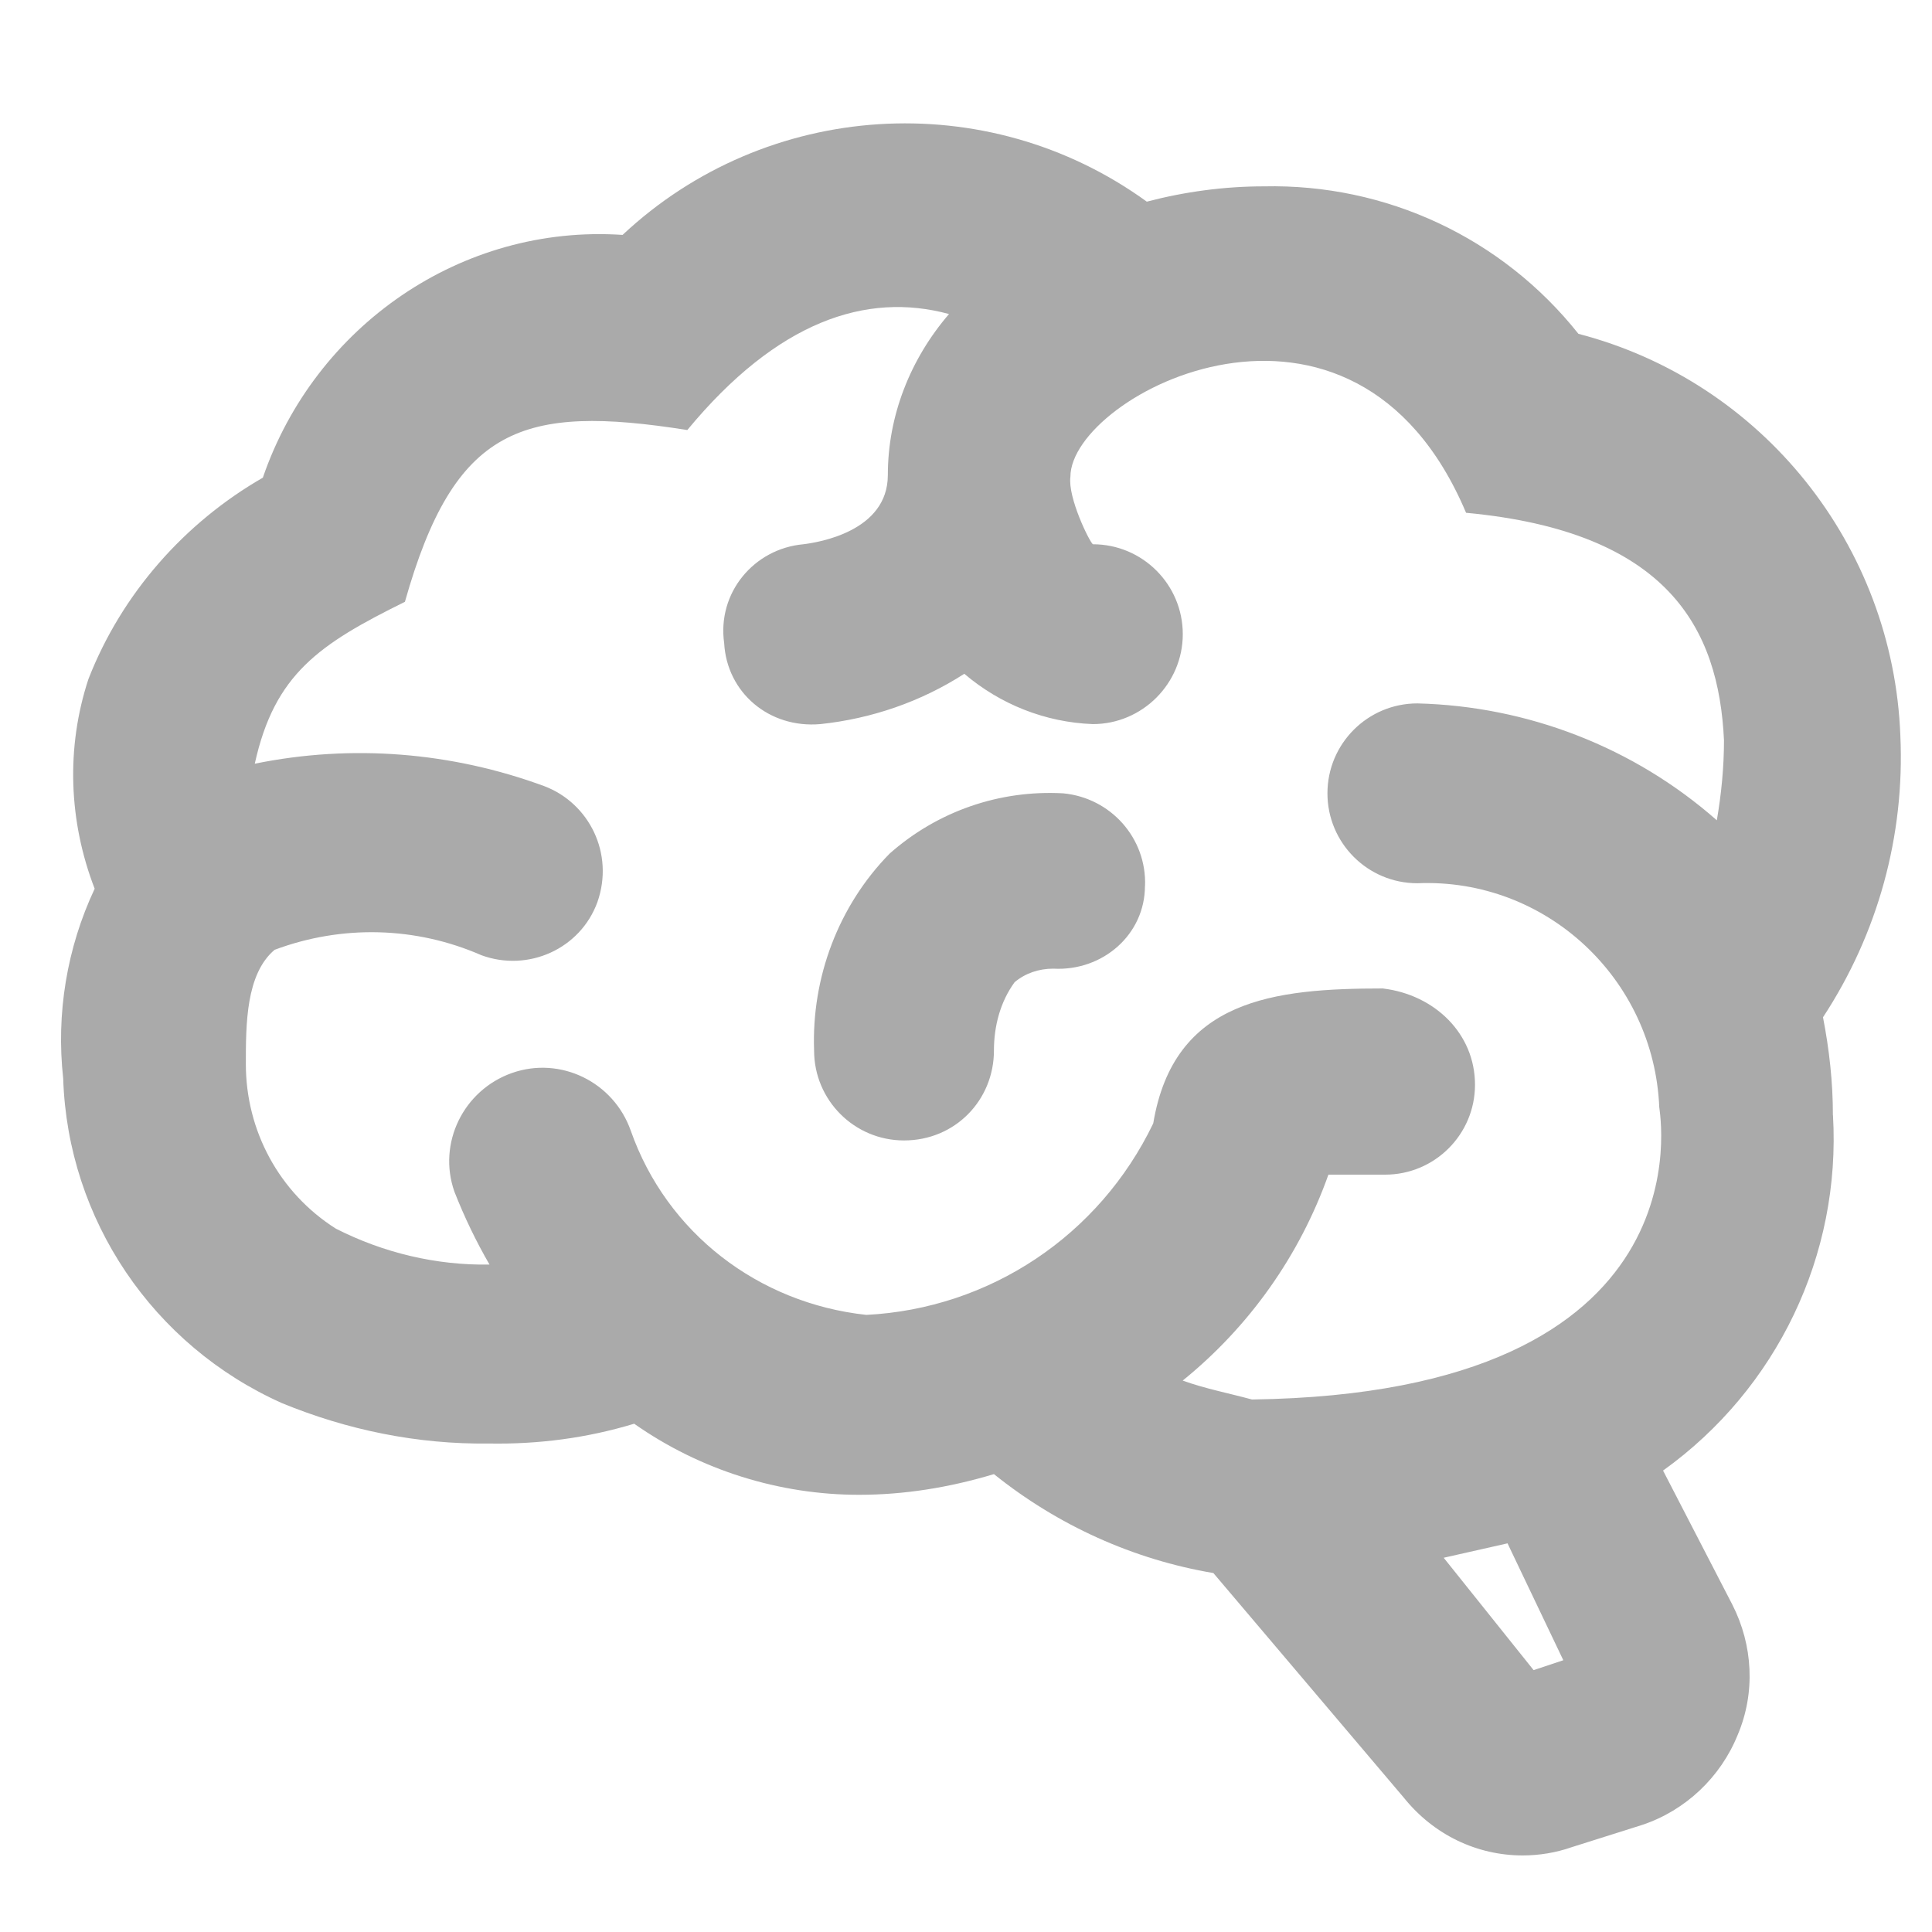
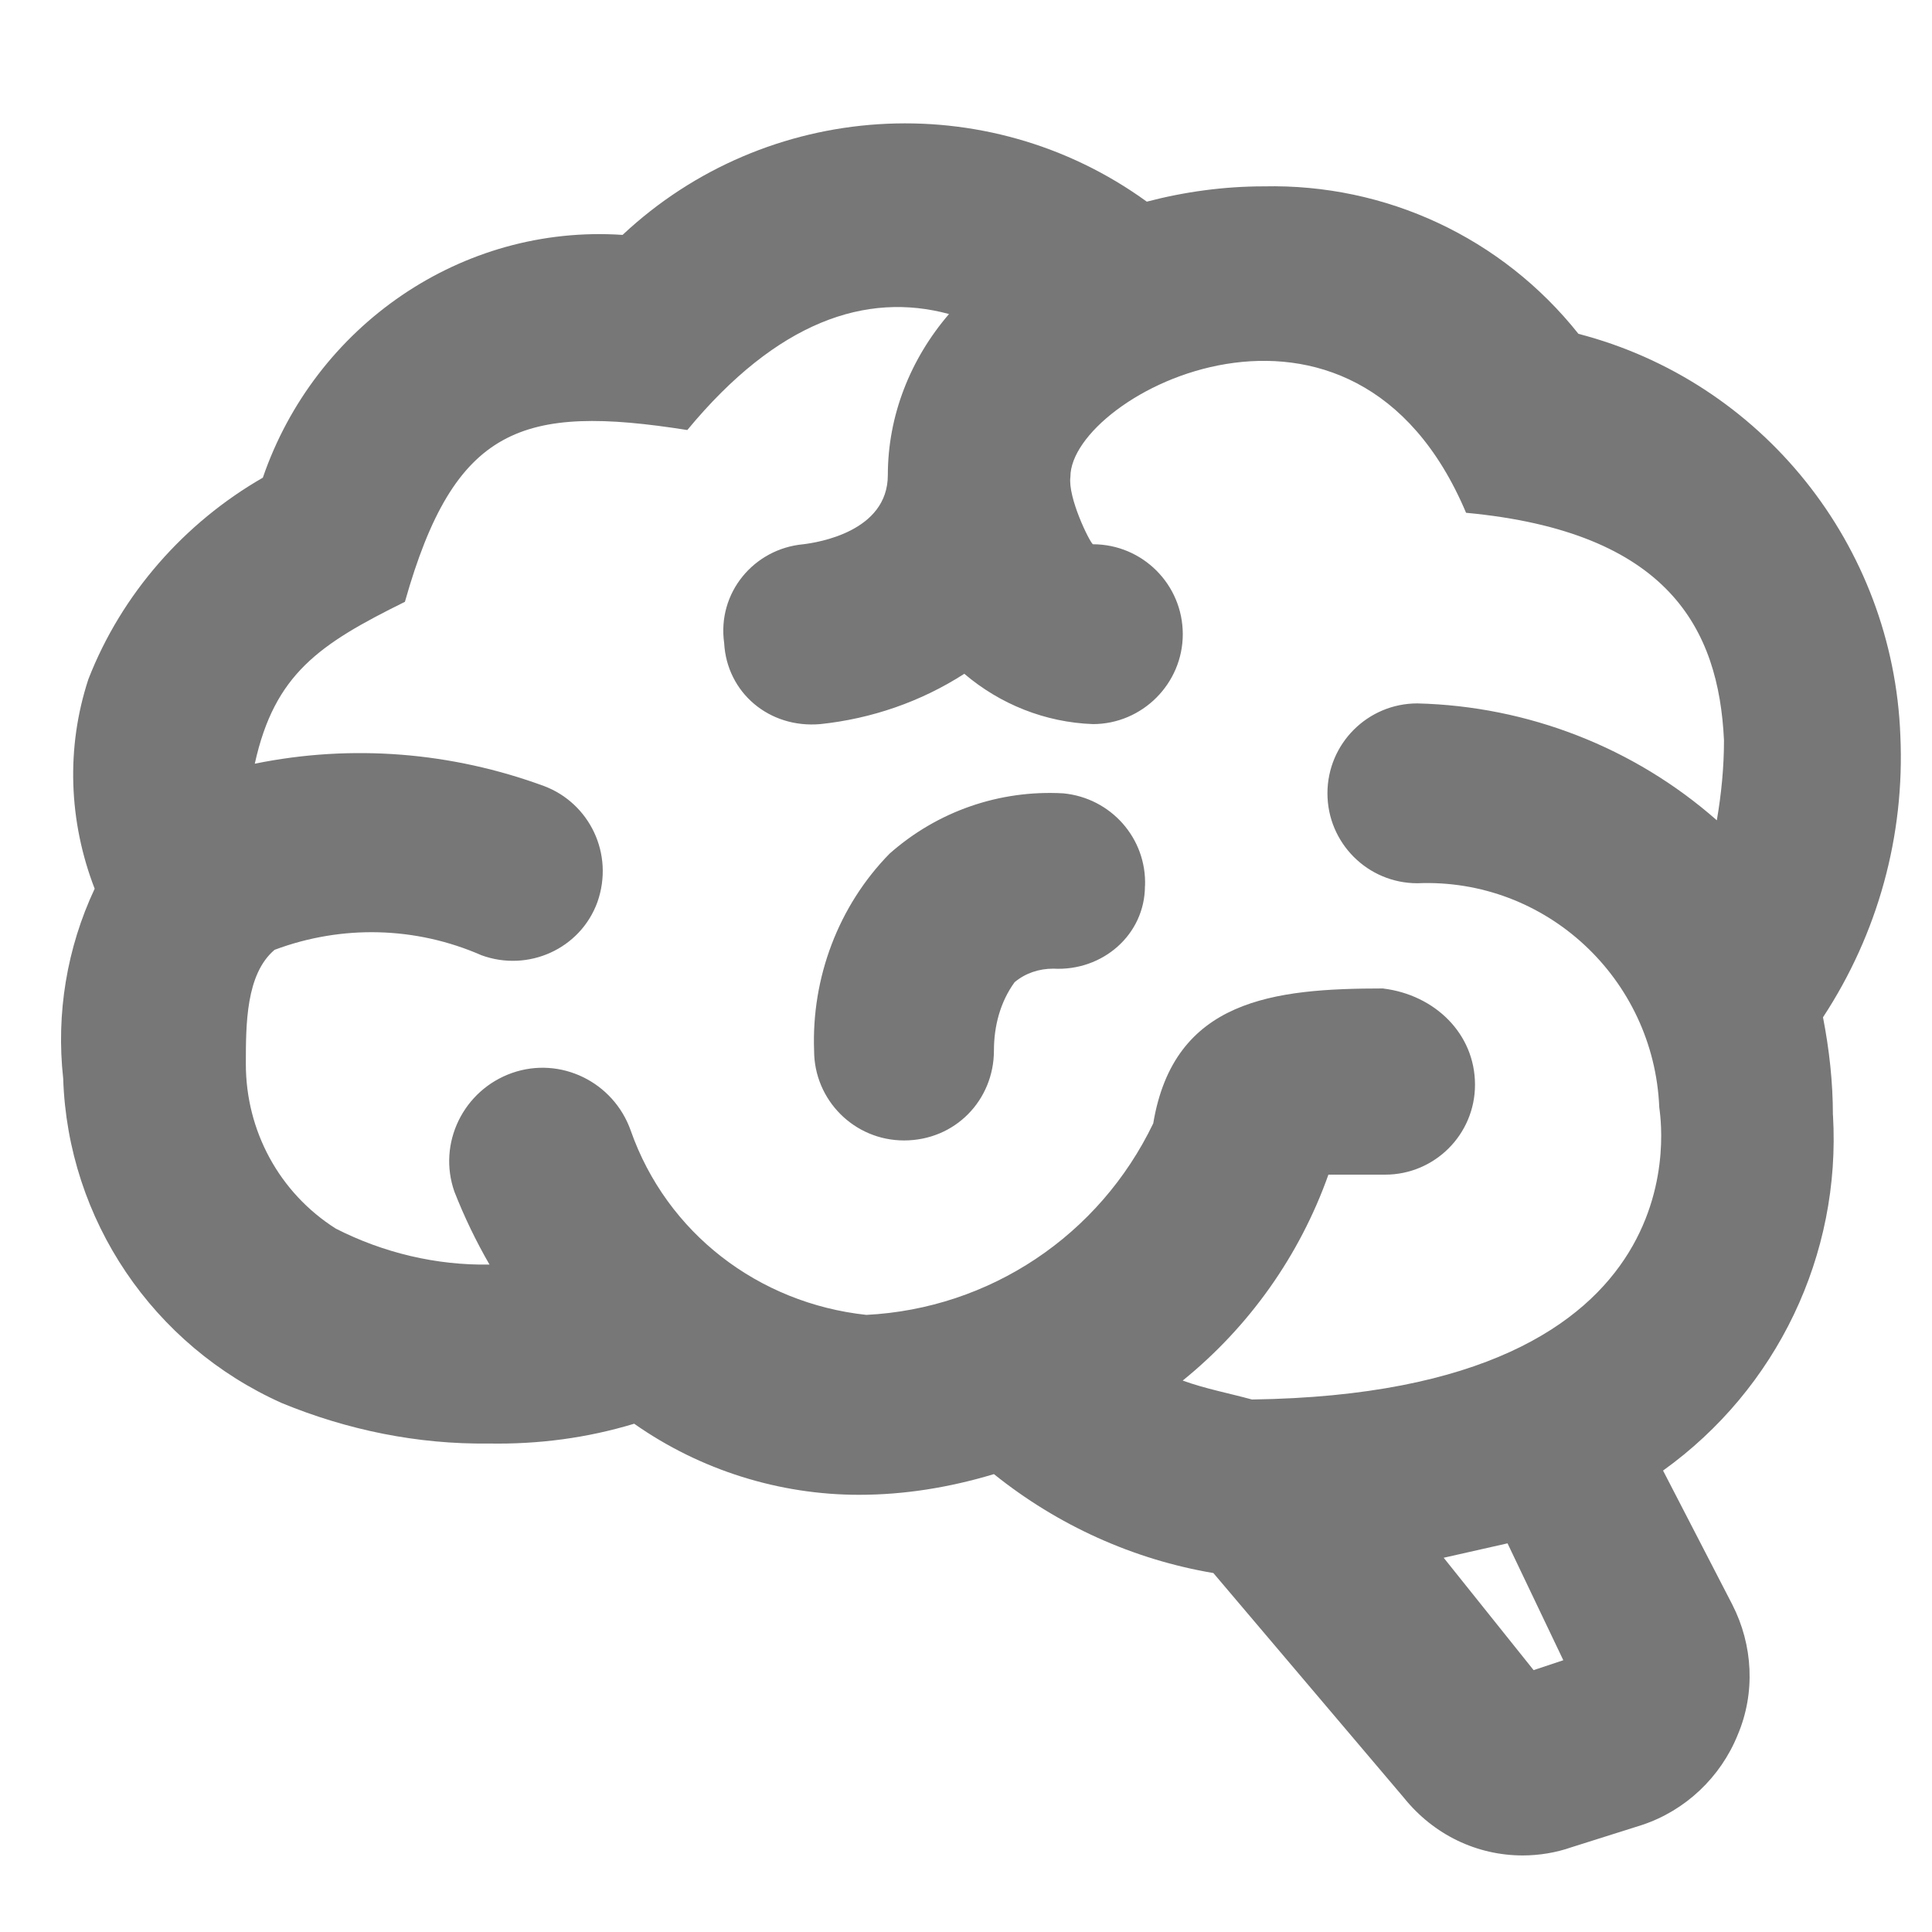
<svg xmlns="http://www.w3.org/2000/svg" viewBox="0 0 24 24" height="24" width="24" id="mdi-brain" version="1.1">
  <defs id="defs7" />
-   <path style="stroke-width:1.117;fill:#aaa;fill-opacity:1" id="path2" d="m 22.77,13.855 c 0.101,1.732 -0.693,3.396 -2.111,4.413 l 0.86,1.664 c 0.257,0.503 0.29,1.095 0.067,1.62 -0.212,0.525 -0.648,0.938 -1.184,1.117 l -0.883,0.279 c -0.19,0.067 -0.402,0.101 -0.603,0.101 -0.57,0 -1.106,-0.257 -1.475,-0.715 l -2.368,-2.793 c -0.994,-0.168 -1.933,-0.592 -2.726,-1.229 -0.559,0.168 -1.117,0.257 -1.676,0.257 -0.983,0 -1.966,-0.302 -2.793,-0.883 C 7.287,17.865 6.684,17.943 6.069,17.932 5.187,17.943 4.315,17.765 3.5,17.429 1.902,16.714 0.841,15.151 0.785,13.397 0.696,12.592 0.83,11.777 1.176,11.04 0.852,10.202 0.819,9.286 1.098,8.437 1.511,7.376 2.293,6.493 3.265,5.934 3.913,4.047 5.734,2.784 7.734,2.918 9.521,1.243 12.258,1.064 14.246,2.505 c 0.469,-0.123 0.961,-0.19 1.452,-0.19 1.519,-0.034 2.96,0.637 3.91,1.832 2.279,0.592 3.91,2.625 3.999,4.993 0.056,1.24 -0.279,2.458 -0.961,3.497 0.078,0.402 0.123,0.804 0.123,1.218 m -5.585,-1.575 c 0.637,0.078 1.139,0.559 1.139,1.195 a 1.117,1.117 0 0 1 -1.117,1.117 h -0.704 c -0.357,1.005 -0.983,1.888 -1.81,2.558 0.279,0.101 0.57,0.156 0.86,0.235 5.731,-0.078 5.06,-3.575 5.06,-3.631 -0.067,-1.597 -1.408,-2.849 -3.005,-2.782 a 1.117,1.117 0 0 1 -1.117,-1.117 1.117,1.117 0 0 1 1.117,-1.117 c 1.374,0.034 2.692,0.547 3.72,1.452 0.056,-0.324 0.089,-0.659 0.089,-0.994 C 21.351,7.811 20.726,6.605 18.212,6.37 16.816,3.064 13.297,4.896 13.297,5.923 v 0 c -0.034,0.257 0.235,0.804 0.279,0.838 a 1.117,1.117 0 0 1 1.117,1.117 c 0,0.614 -0.503,1.117 -1.117,1.117 v 0 C 12.984,8.973 12.426,8.75 11.979,8.37 11.442,8.716 10.828,8.928 10.191,8.995 v 0 C 9.555,9.051 9.03,8.604 8.996,7.99 8.907,7.364 9.365,6.817 9.979,6.761 c 0.179,-0.022 1.05,-0.156 1.05,-0.86 v 0 c 0,-0.737 0.279,-1.441 0.76,-2 C 10.761,3.622 9.655,3.991 8.538,5.342 6.483,5.018 5.645,5.298 5.03,7.476 3.969,8.001 3.411,8.37 3.165,9.487 4.371,9.241 5.611,9.342 6.762,9.766 7.32,9.978 7.633,10.604 7.421,11.207 7.209,11.788 6.561,12.079 5.98,11.866 5.164,11.509 4.248,11.486 3.411,11.799 c -0.357,0.302 -0.357,0.927 -0.357,1.419 0,0.827 0.413,1.597 1.117,2.044 0.592,0.302 1.251,0.458 1.91,0.447 -0.168,-0.29 -0.313,-0.592 -0.436,-0.905 -0.212,-0.603 0.112,-1.262 0.715,-1.475 0.603,-0.212 1.262,0.112 1.475,0.715 0.447,1.273 1.586,2.145 2.927,2.29 1.53,-0.078 2.893,-0.983 3.564,-2.379 0.257,-1.542 1.497,-1.676 2.86,-1.676 m 2.234,8.345 -0.693,-1.452 -0.793,0.179 1.117,1.396 0.369,-0.123 M 14.224,11.006 C 14.246,10.414 13.8,9.911 13.207,9.855 12.414,9.811 11.644,10.079 11.051,10.604 10.415,11.252 10.08,12.146 10.113,13.05 a 1.117,1.117 0 0 0 1.117,1.117 c 0.637,0 1.117,-0.503 1.117,-1.117 0,-0.302 0.078,-0.603 0.257,-0.849 0.134,-0.112 0.302,-0.168 0.48,-0.168 0.614,0.034 1.139,-0.424 1.139,-1.028 z" />
+   <path style="stroke-width:1.117;fill:#777;fill-opacity:1" id="path2" d="m 22.77,13.855 c 0.101,1.732 -0.693,3.396 -2.111,4.413 l 0.86,1.664 c 0.257,0.503 0.29,1.095 0.067,1.62 -0.212,0.525 -0.648,0.938 -1.184,1.117 l -0.883,0.279 c -0.19,0.067 -0.402,0.101 -0.603,0.101 -0.57,0 -1.106,-0.257 -1.475,-0.715 l -2.368,-2.793 c -0.994,-0.168 -1.933,-0.592 -2.726,-1.229 -0.559,0.168 -1.117,0.257 -1.676,0.257 -0.983,0 -1.966,-0.302 -2.793,-0.883 C 7.287,17.865 6.684,17.943 6.069,17.932 5.187,17.943 4.315,17.765 3.5,17.429 1.902,16.714 0.841,15.151 0.785,13.397 0.696,12.592 0.83,11.777 1.176,11.04 0.852,10.202 0.819,9.286 1.098,8.437 1.511,7.376 2.293,6.493 3.265,5.934 3.913,4.047 5.734,2.784 7.734,2.918 9.521,1.243 12.258,1.064 14.246,2.505 c 0.469,-0.123 0.961,-0.19 1.452,-0.19 1.519,-0.034 2.96,0.637 3.91,1.832 2.279,0.592 3.91,2.625 3.999,4.993 0.056,1.24 -0.279,2.458 -0.961,3.497 0.078,0.402 0.123,0.804 0.123,1.218 m -5.585,-1.575 c 0.637,0.078 1.139,0.559 1.139,1.195 a 1.117,1.117 0 0 1 -1.117,1.117 h -0.704 c -0.357,1.005 -0.983,1.888 -1.81,2.558 0.279,0.101 0.57,0.156 0.86,0.235 5.731,-0.078 5.06,-3.575 5.06,-3.631 -0.067,-1.597 -1.408,-2.849 -3.005,-2.782 a 1.117,1.117 0 0 1 -1.117,-1.117 1.117,1.117 0 0 1 1.117,-1.117 c 1.374,0.034 2.692,0.547 3.72,1.452 0.056,-0.324 0.089,-0.659 0.089,-0.994 C 21.351,7.811 20.726,6.605 18.212,6.37 16.816,3.064 13.297,4.896 13.297,5.923 v 0 c -0.034,0.257 0.235,0.804 0.279,0.838 a 1.117,1.117 0 0 1 1.117,1.117 c 0,0.614 -0.503,1.117 -1.117,1.117 v 0 C 12.984,8.973 12.426,8.75 11.979,8.37 11.442,8.716 10.828,8.928 10.191,8.995 v 0 C 9.555,9.051 9.03,8.604 8.996,7.99 8.907,7.364 9.365,6.817 9.979,6.761 c 0.179,-0.022 1.05,-0.156 1.05,-0.86 v 0 c 0,-0.737 0.279,-1.441 0.76,-2 C 10.761,3.622 9.655,3.991 8.538,5.342 6.483,5.018 5.645,5.298 5.03,7.476 3.969,8.001 3.411,8.37 3.165,9.487 4.371,9.241 5.611,9.342 6.762,9.766 7.32,9.978 7.633,10.604 7.421,11.207 7.209,11.788 6.561,12.079 5.98,11.866 5.164,11.509 4.248,11.486 3.411,11.799 c -0.357,0.302 -0.357,0.927 -0.357,1.419 0,0.827 0.413,1.597 1.117,2.044 0.592,0.302 1.251,0.458 1.91,0.447 -0.168,-0.29 -0.313,-0.592 -0.436,-0.905 -0.212,-0.603 0.112,-1.262 0.715,-1.475 0.603,-0.212 1.262,0.112 1.475,0.715 0.447,1.273 1.586,2.145 2.927,2.29 1.53,-0.078 2.893,-0.983 3.564,-2.379 0.257,-1.542 1.497,-1.676 2.86,-1.676 m 2.234,8.345 -0.693,-1.452 -0.793,0.179 1.117,1.396 0.369,-0.123 M 14.224,11.006 C 14.246,10.414 13.8,9.911 13.207,9.855 12.414,9.811 11.644,10.079 11.051,10.604 10.415,11.252 10.08,12.146 10.113,13.05 a 1.117,1.117 0 0 0 1.117,1.117 c 0.637,0 1.117,-0.503 1.117,-1.117 0,-0.302 0.078,-0.603 0.257,-0.849 0.134,-0.112 0.302,-0.168 0.48,-0.168 0.614,0.034 1.139,-0.424 1.139,-1.028 z" />
</svg>
